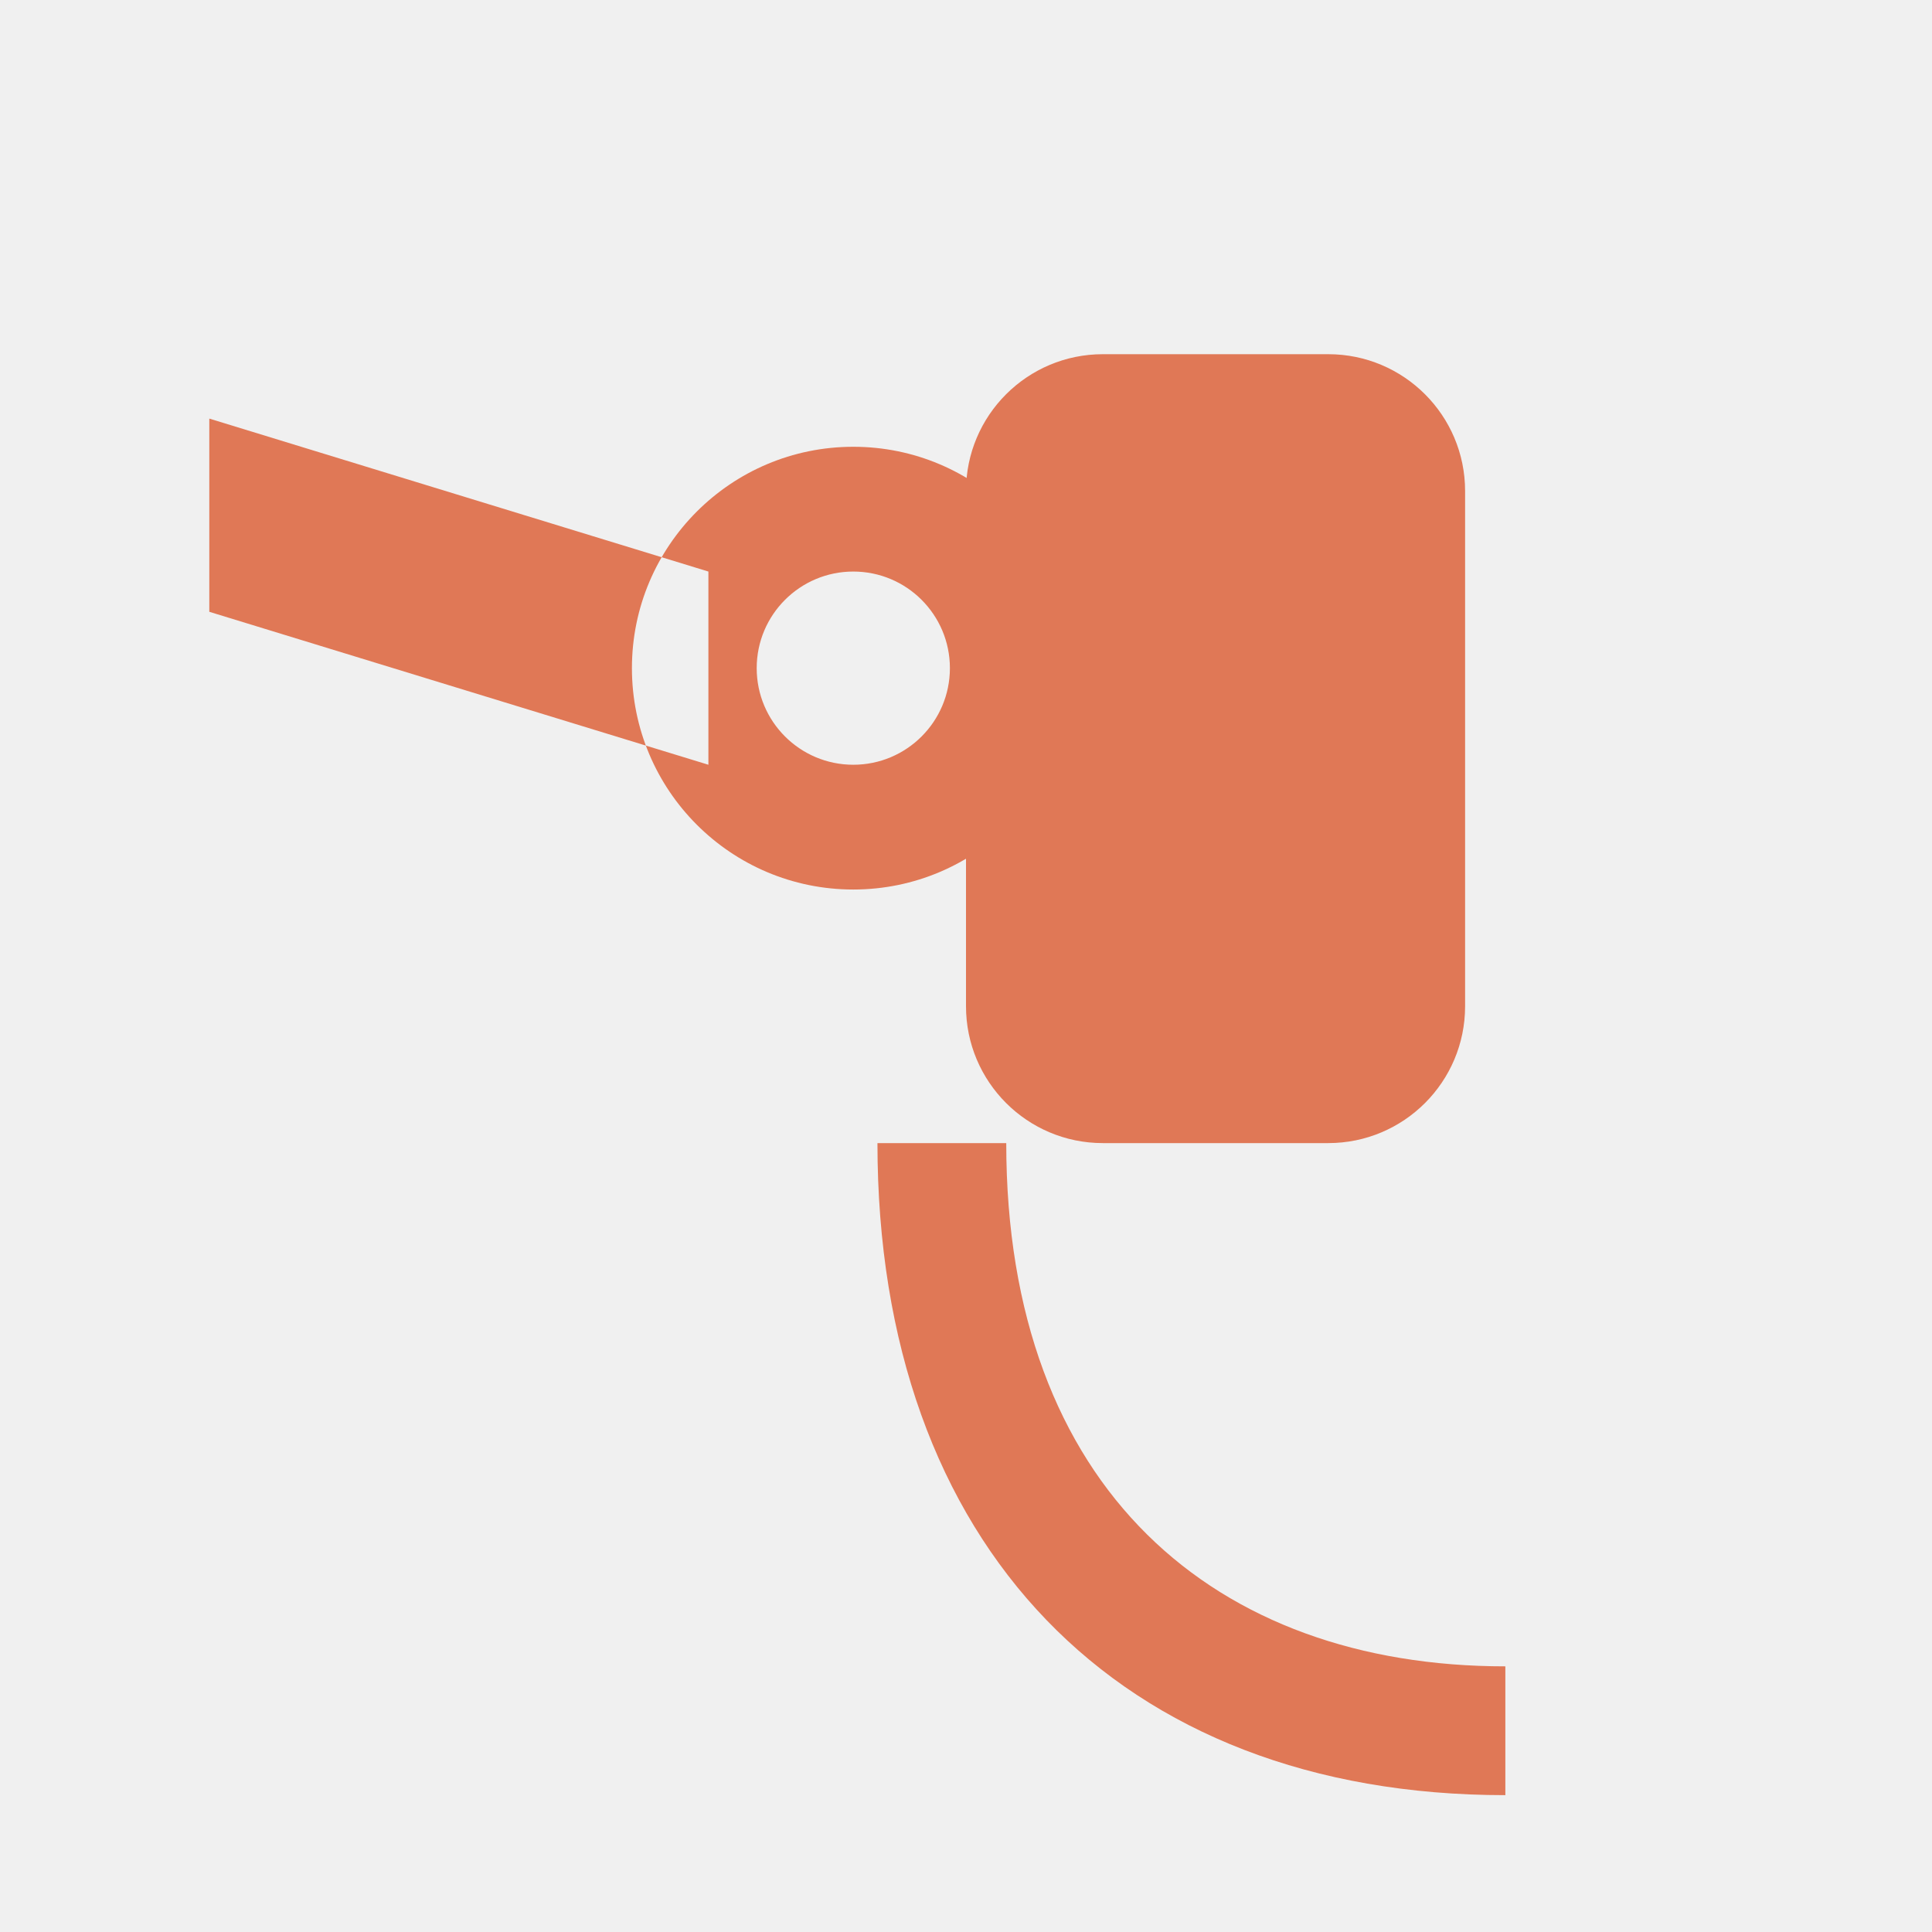
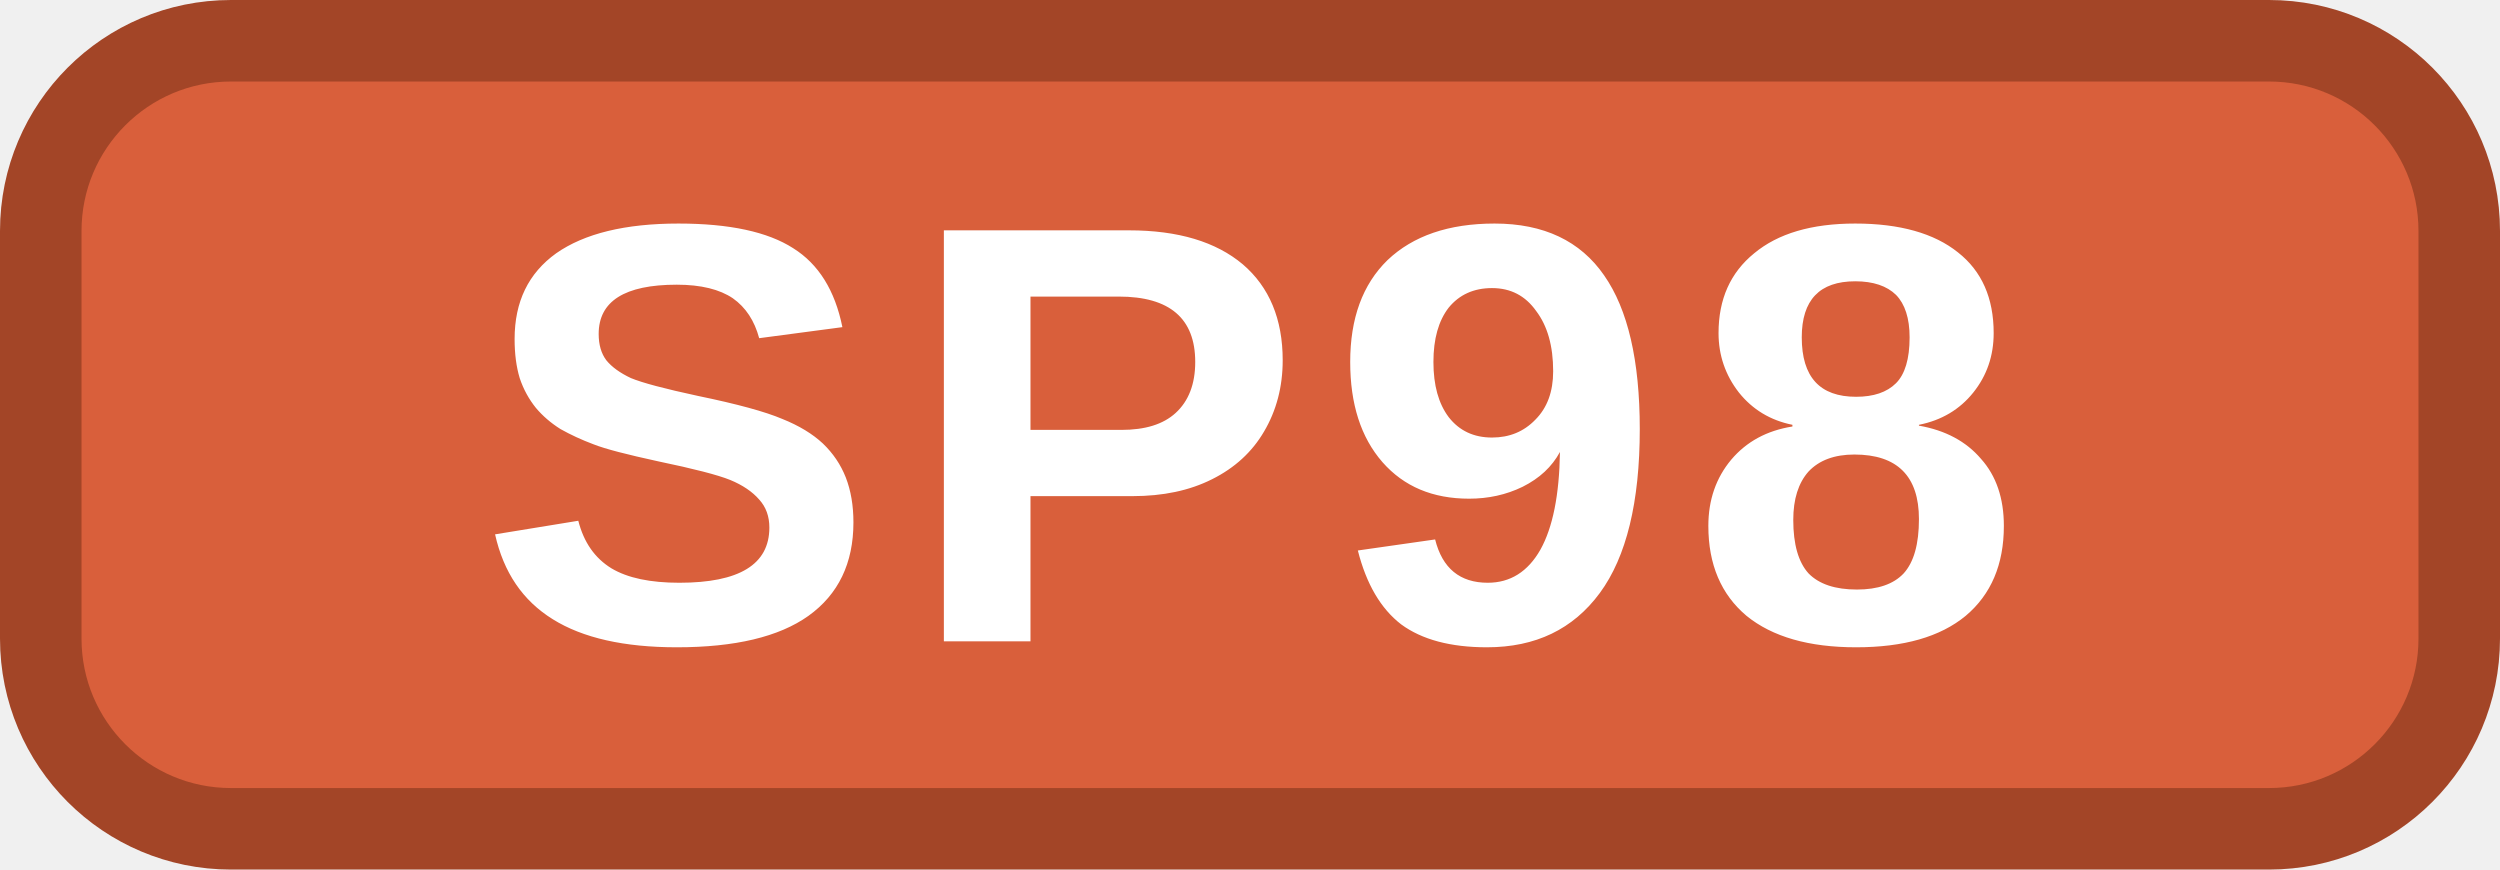
- <svg xmlns="http://www.w3.org/2000/svg" viewBox="0 0 24 24">
-   <rect fill="#e07856" x="12" y="4.4" width="6.2" height="9.8" rx="1.7" />
-   <path fill="#e07856" d="M12.5 14.2 C12.5 18.5 15.1 20.7 18.7 20.7 L18.7 22.3 C13.9 22.3 10.9 19.2 10.9 14.2 Z" />
-   <path fill="#e07856" fill-rule="evenodd" d="M2.6 5.2 L8.8 7.1 L8.8 9.5 L2.6 7.6 Z M10.6 8.3 m-2.75 0 a2.75 2.75 0 1 0 5.5 0 a2.75 2.75 0 1 0 -5.5 0 M10.6 8.3 m-1.2 0 a1.2 1.2 0 1 1 2.4 0 a1.2 1.2 0 1 1 -2.4 0 Z" />
+ <svg xmlns="http://www.w3.org/2000/svg" viewBox="0 0 46 16">
+   <rect x="0.75" y="0.75" width="44.5" height="14.5" rx="3.5" fill="#d95f3b" stroke="#a34527" stroke-width="1.5" />
+   <text x="23" y="11.8" text-anchor="middle" font-family="Arial, Helvetica, sans-serif" font-size="11" font-weight="700" fill="#ffffff" letter-spacing="0.5">SP98</text>
</svg>
